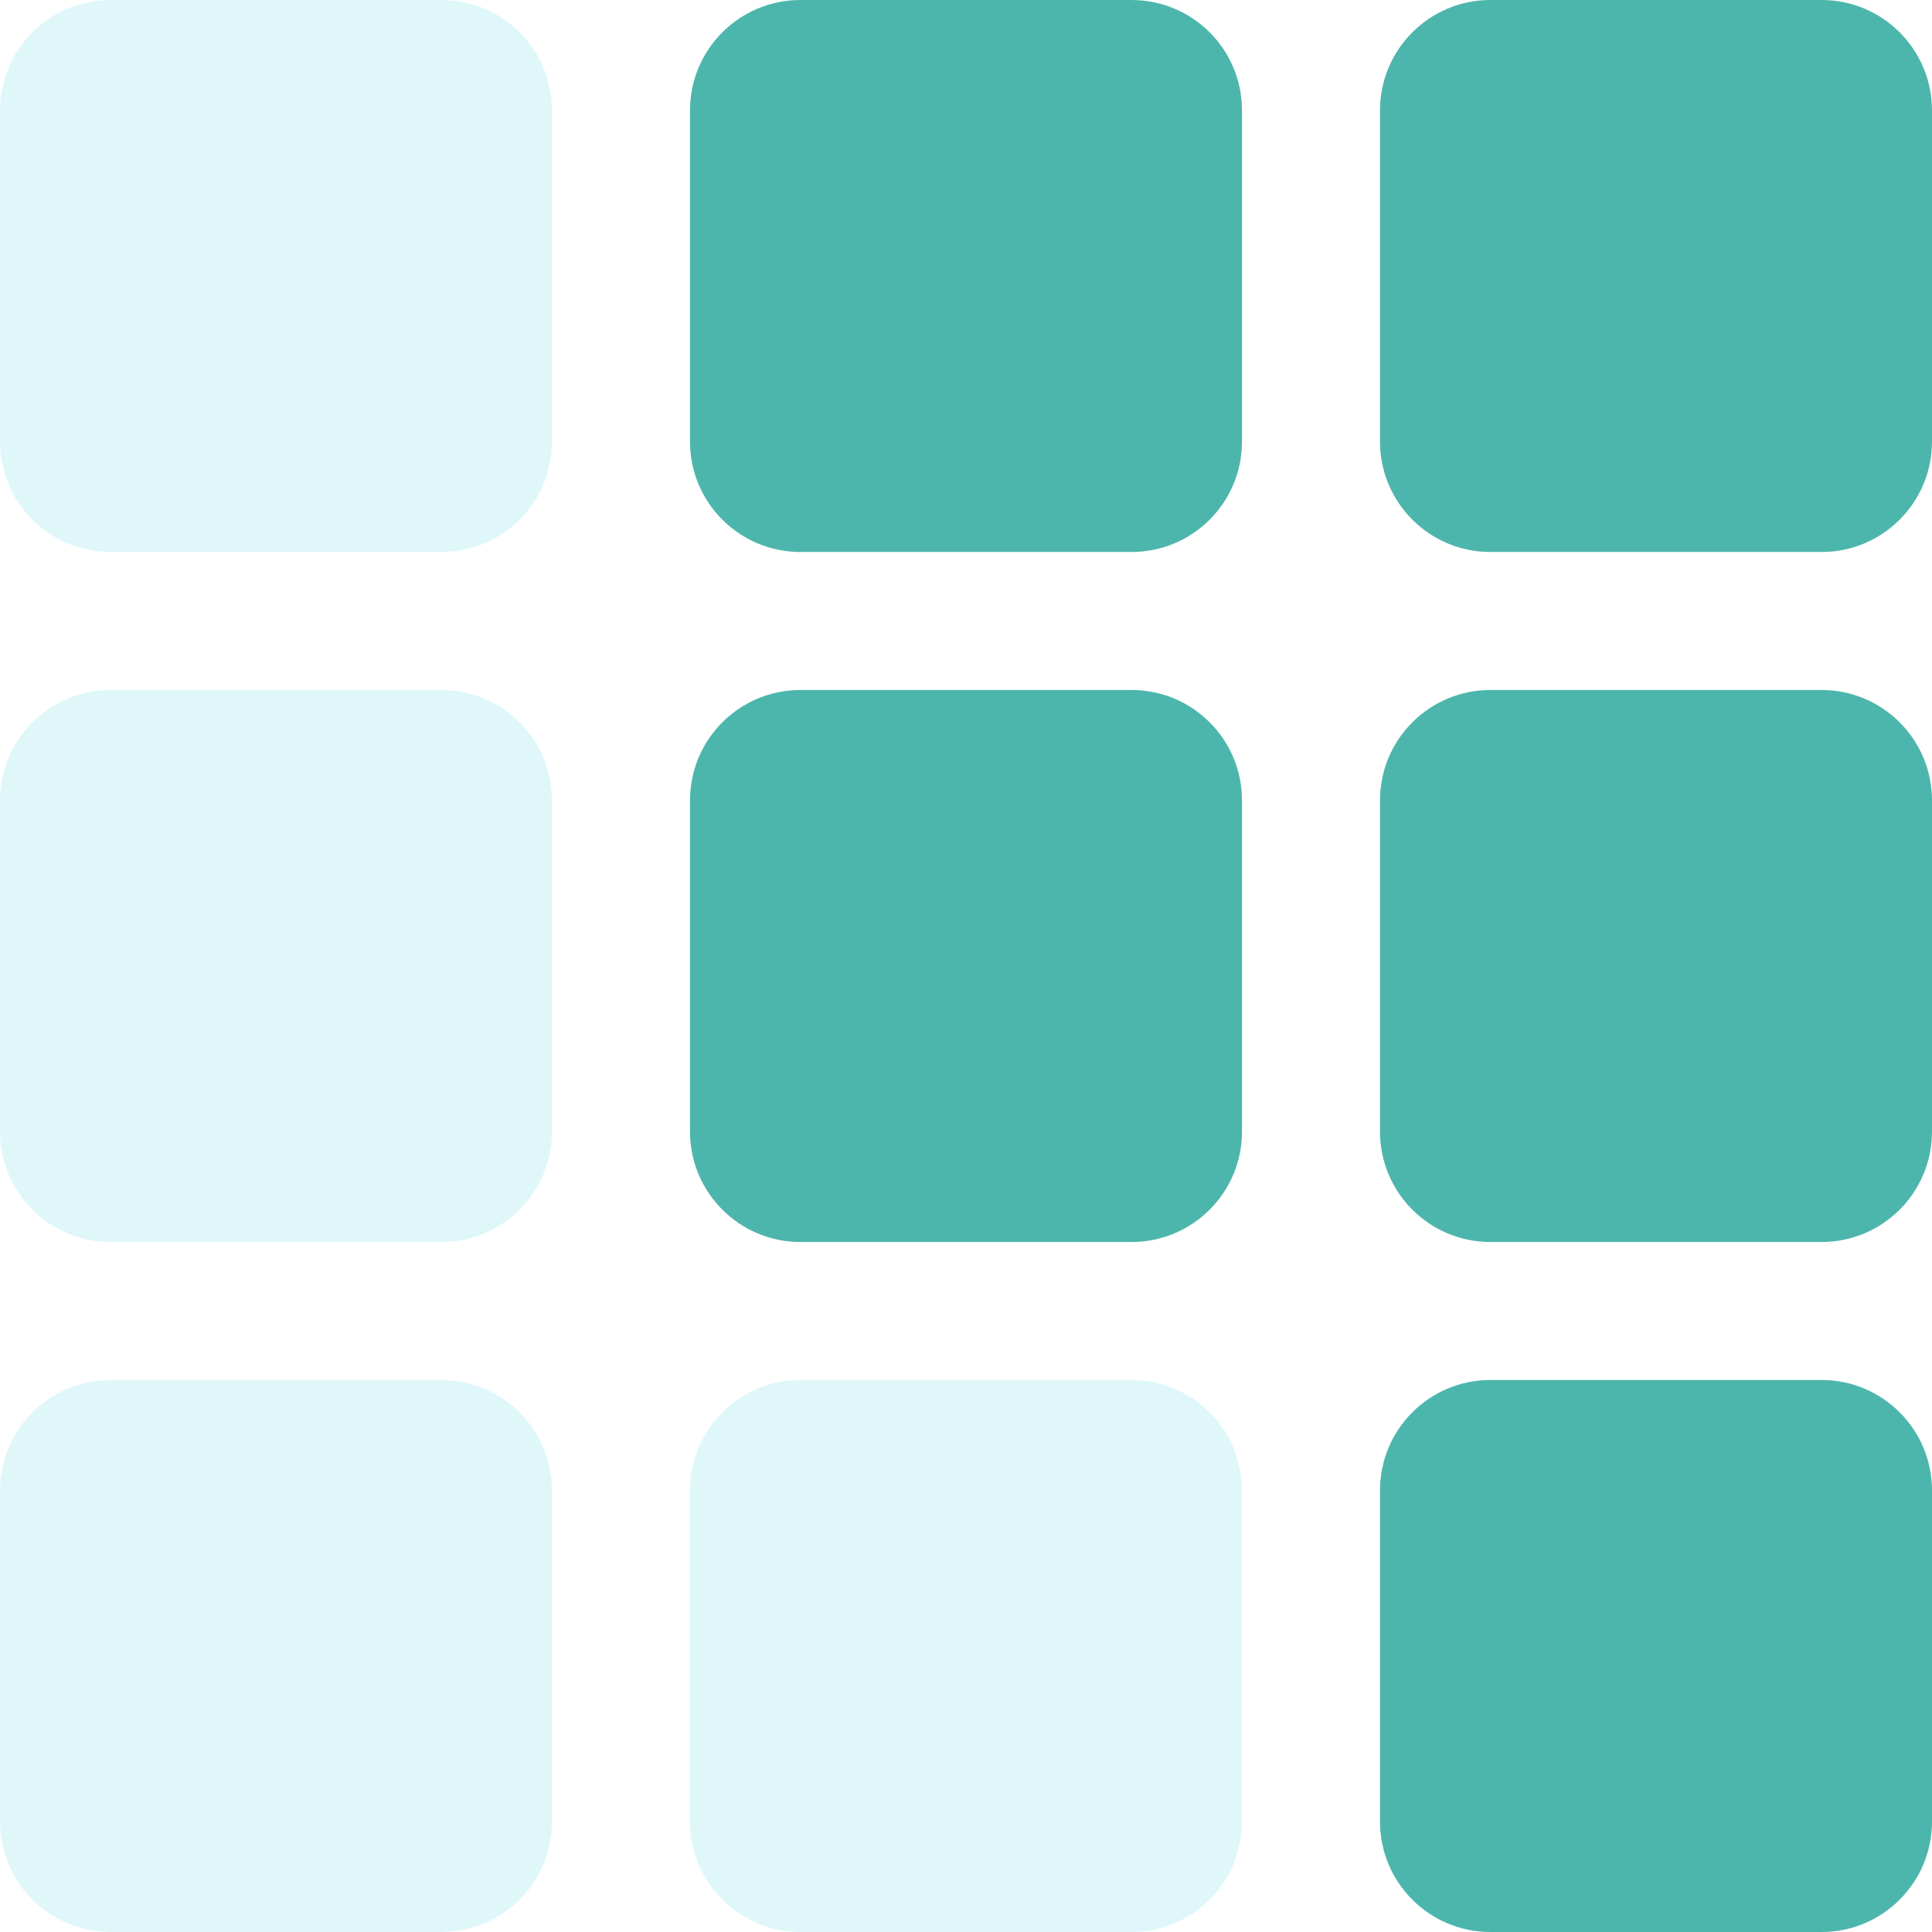
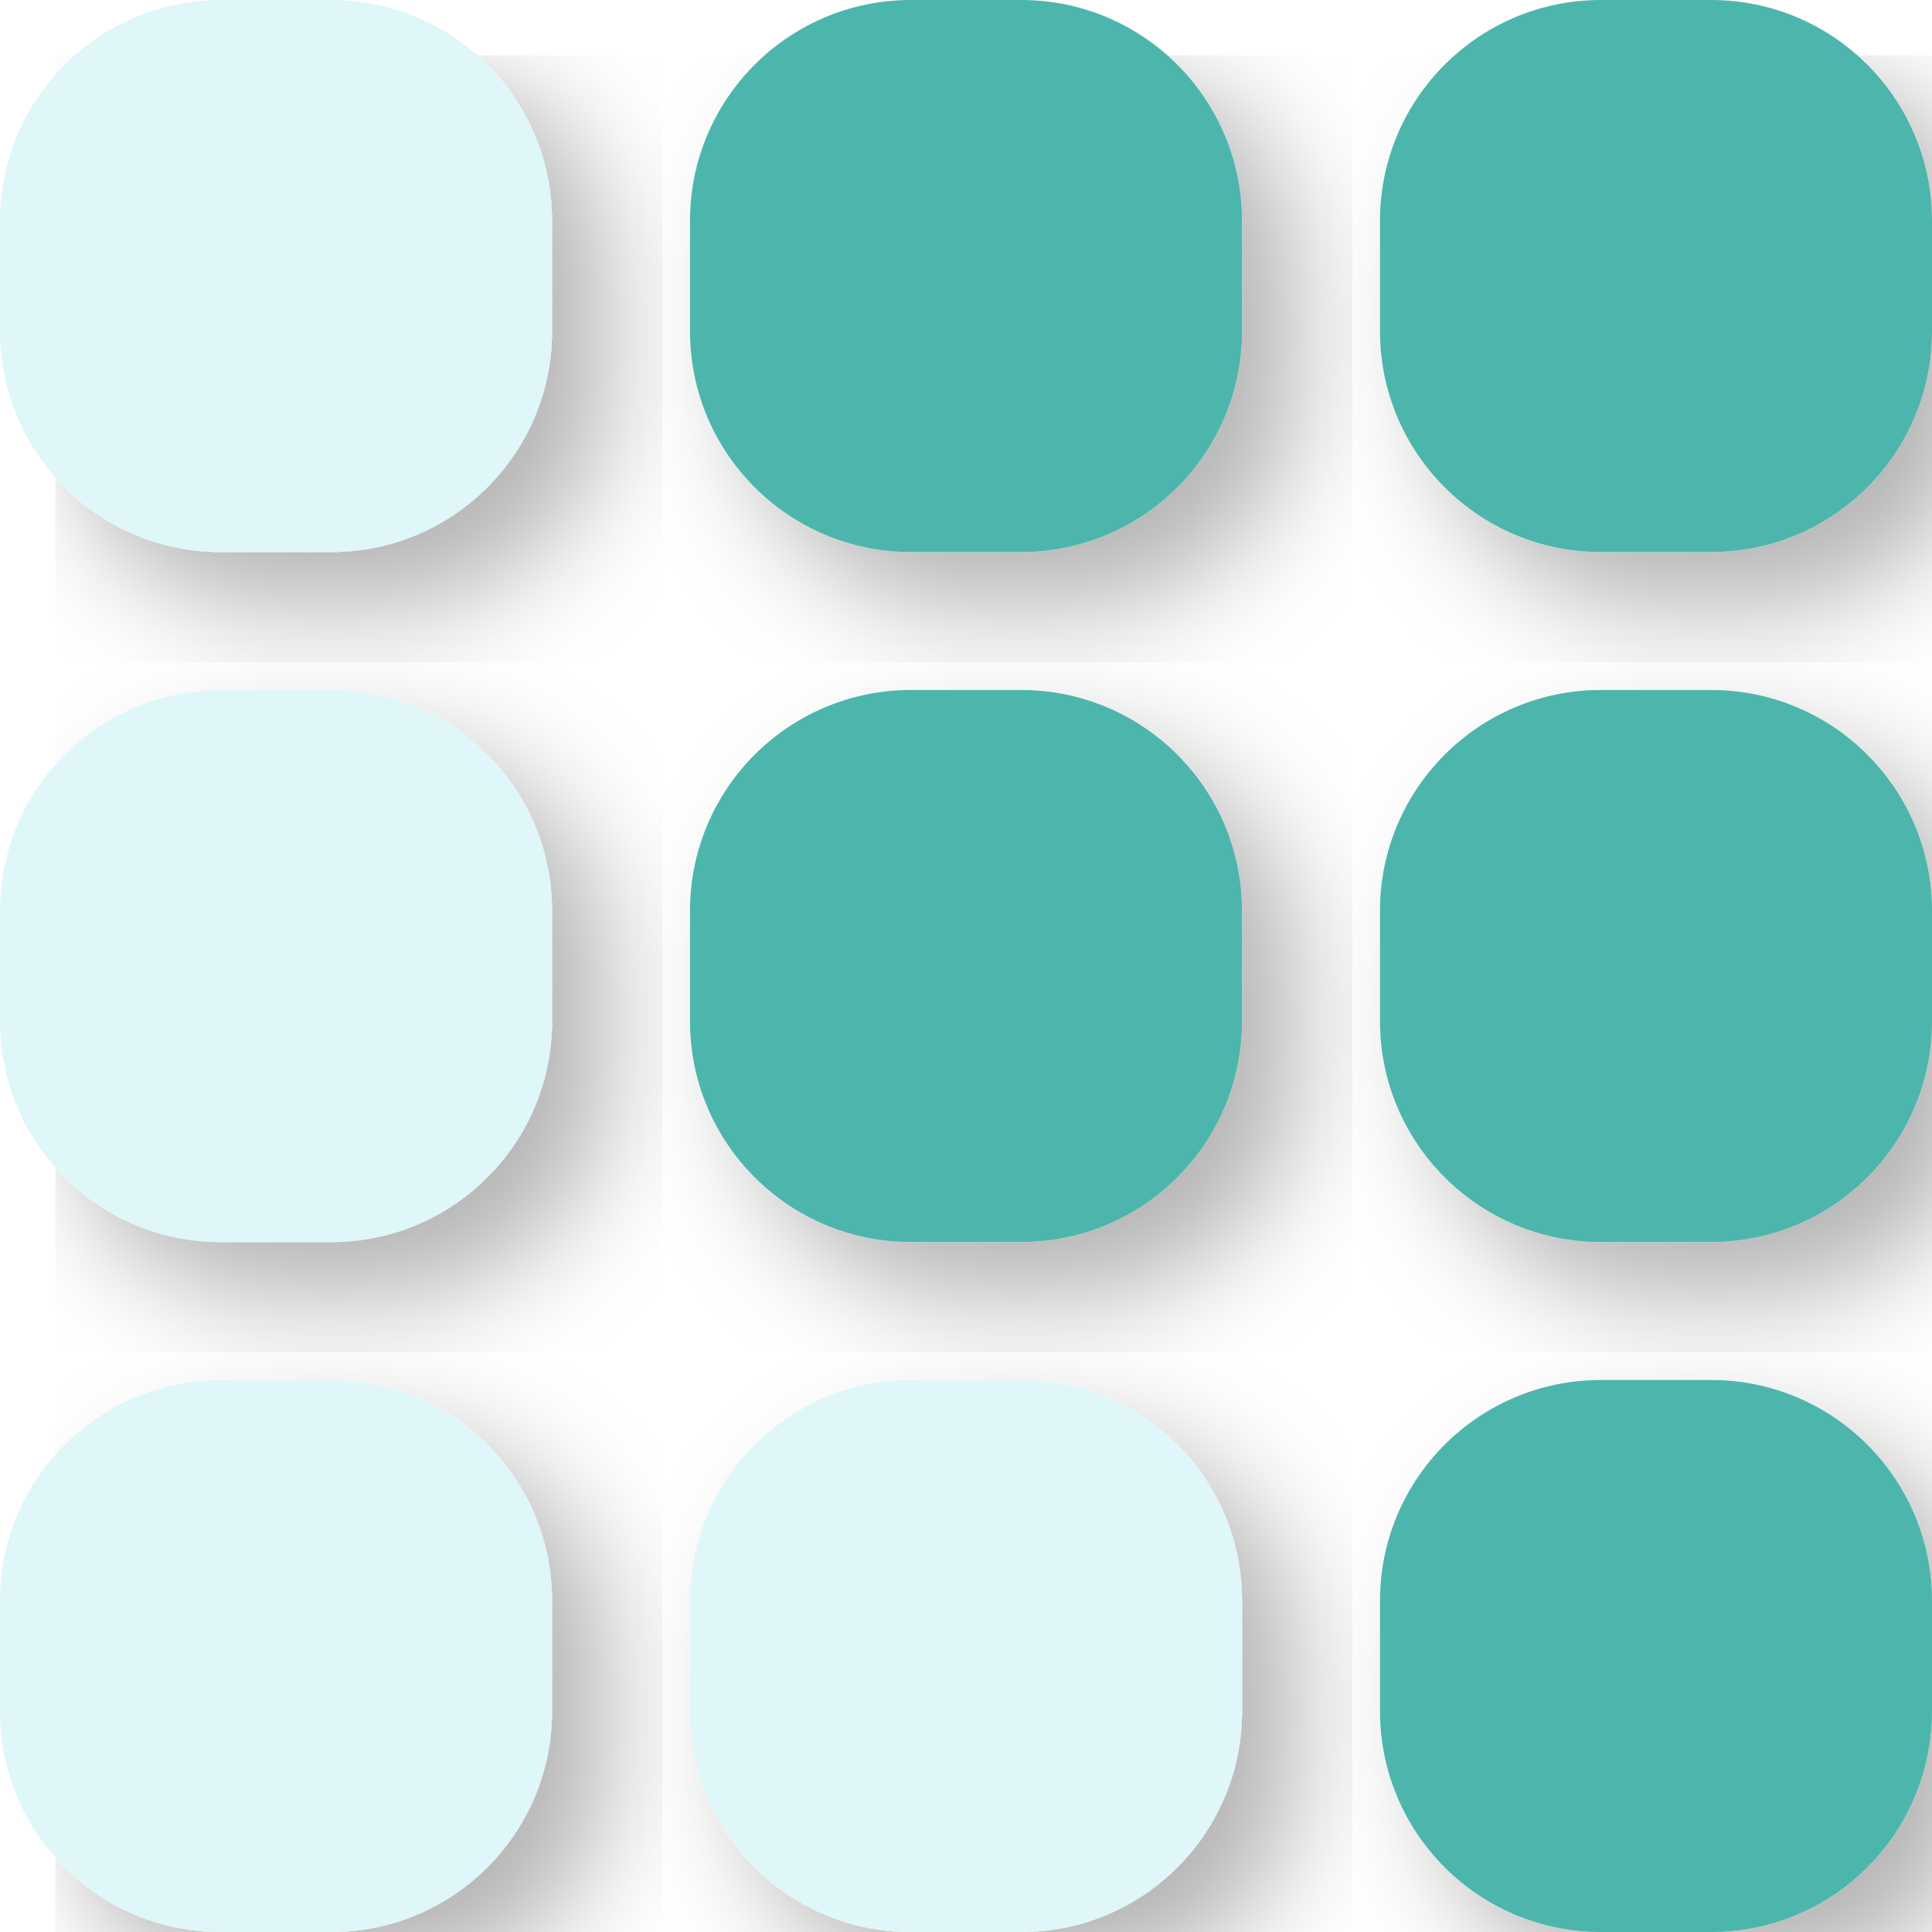
<svg xmlns="http://www.w3.org/2000/svg" viewBox="0 0 70 70" width="70" height="70">
-   <rect x="25" y="0" width="20" height="20" fill="#4db6ac" rx="4" />
-   <rect x="50" y="0" width="20" height="20" fill="#4db6ac" rx="4" />
-   <rect x="25" y="25" width="20" height="20" fill="#4db6ac" rx="4" />
-   <rect x="50" y="25" width="20" height="20" fill="#4db6ac" rx="4" />
-   <rect x="50" y="50" width="20" height="20" fill="#4db6ac" rx="4" />
-   <rect x="0" y="0" width="20" height="20" fill="#e0f7fa" rx="4" />
-   <rect x="0" y="25" width="20" height="20" fill="#e0f7fa" rx="4" />
-   <rect x="0" y="50" width="20" height="20" fill="#e0f7fa" rx="4" />
-   <rect x="25" y="50" width="20" height="20" fill="#e0f7fa" rx="4" />
+   <defs>
+     <filter id="boxShadow" x="-20%" y="-20%" width="140%" height="140%">
+       <feDropShadow dx="2" dy="2" stdDeviation="2" flood-color="rgba(0, 0, 0, 0.3)" />
+     </filter>
+   </defs>
+   <rect x="25" y="0" width="20" height="20" fill="#4db6ac" rx="8" filter="url(#boxShadow)" />
+   <rect x="50" y="0" width="20" height="20" fill="#4db6ac" rx="8" filter="url(#boxShadow)" />
+   <rect x="25" y="25" width="20" height="20" fill="#4db6ac" rx="8" filter="url(#boxShadow)" />
+   <rect x="50" y="25" width="20" height="20" fill="#4db6ac" rx="8" filter="url(#boxShadow)" />
+   <rect x="50" y="50" width="20" height="20" fill="#4db6ac" rx="8" filter="url(#boxShadow)" />
+   <rect x="0" y="0" width="20" height="20" fill="#e0f7fa" rx="8" filter="url(#boxShadow)" />
+   <rect x="0" y="25" width="20" height="20" fill="#e0f7fa" rx="8" filter="url(#boxShadow)" />
+   <rect x="0" y="50" width="20" height="20" fill="#e0f7fa" rx="8" filter="url(#boxShadow)" />
+   <rect x="25" y="50" width="20" height="20" fill="#e0f7fa" rx="8" filter="url(#boxShadow)" />
</svg>
